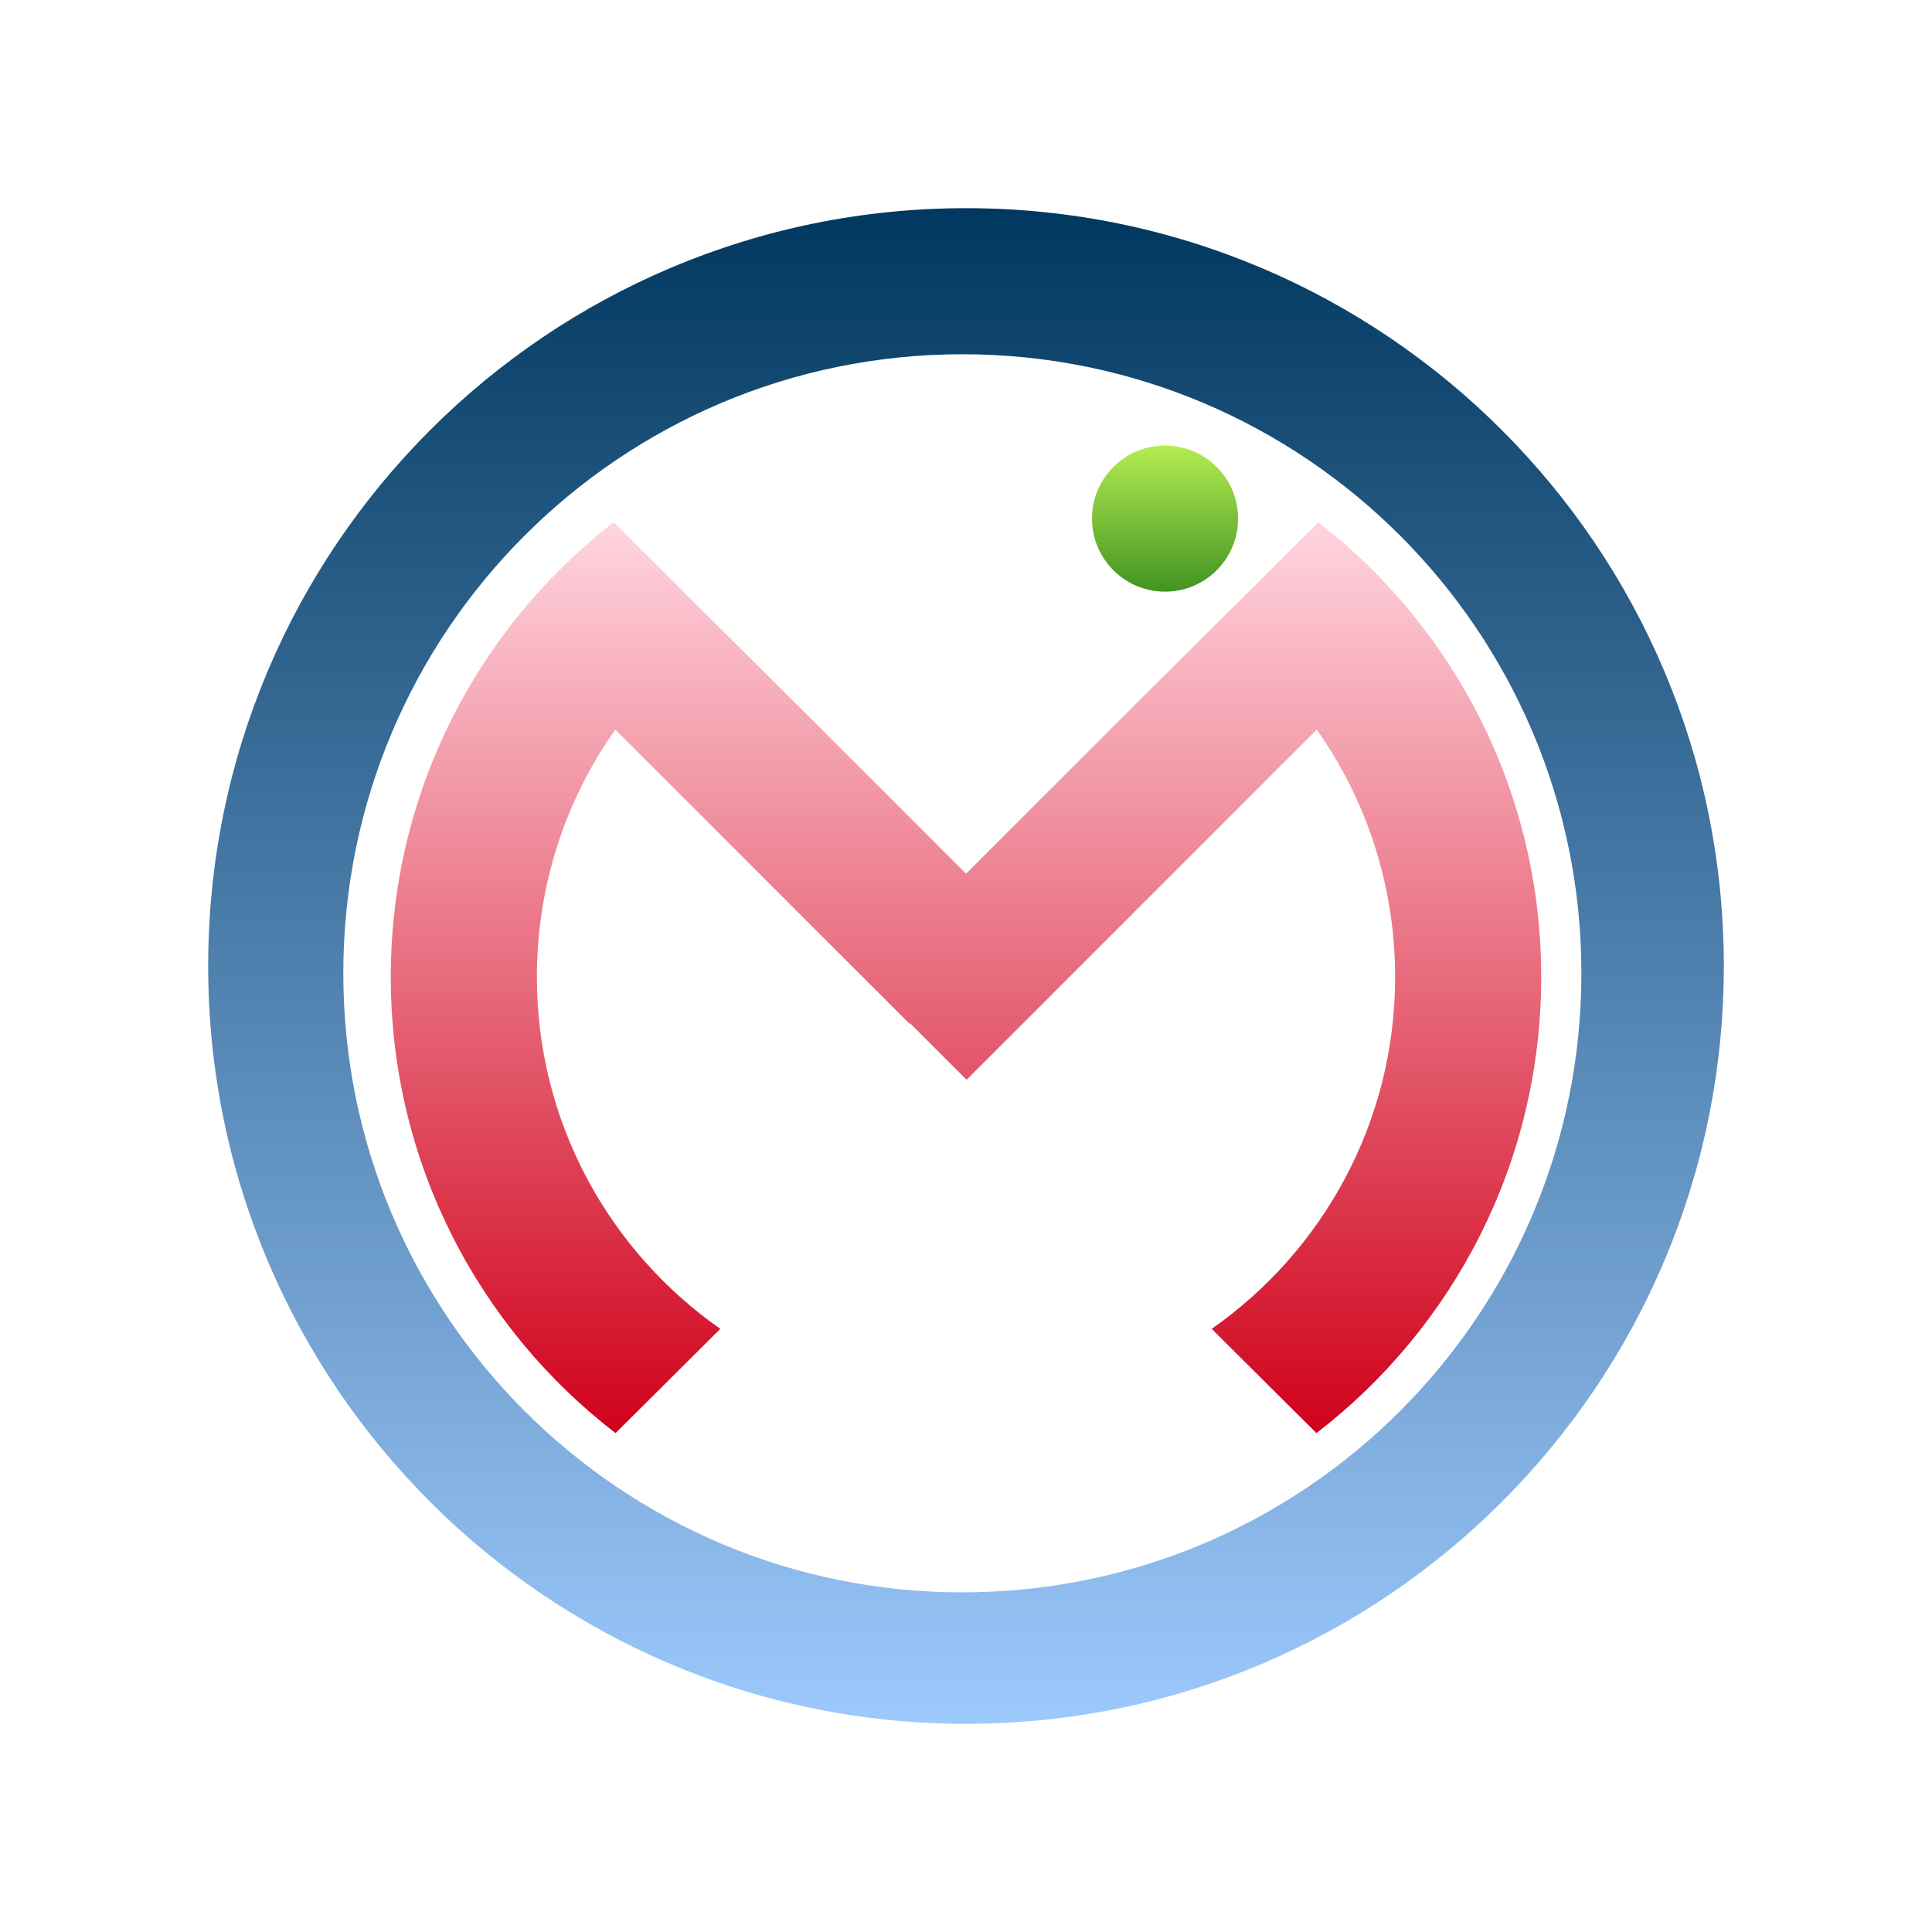
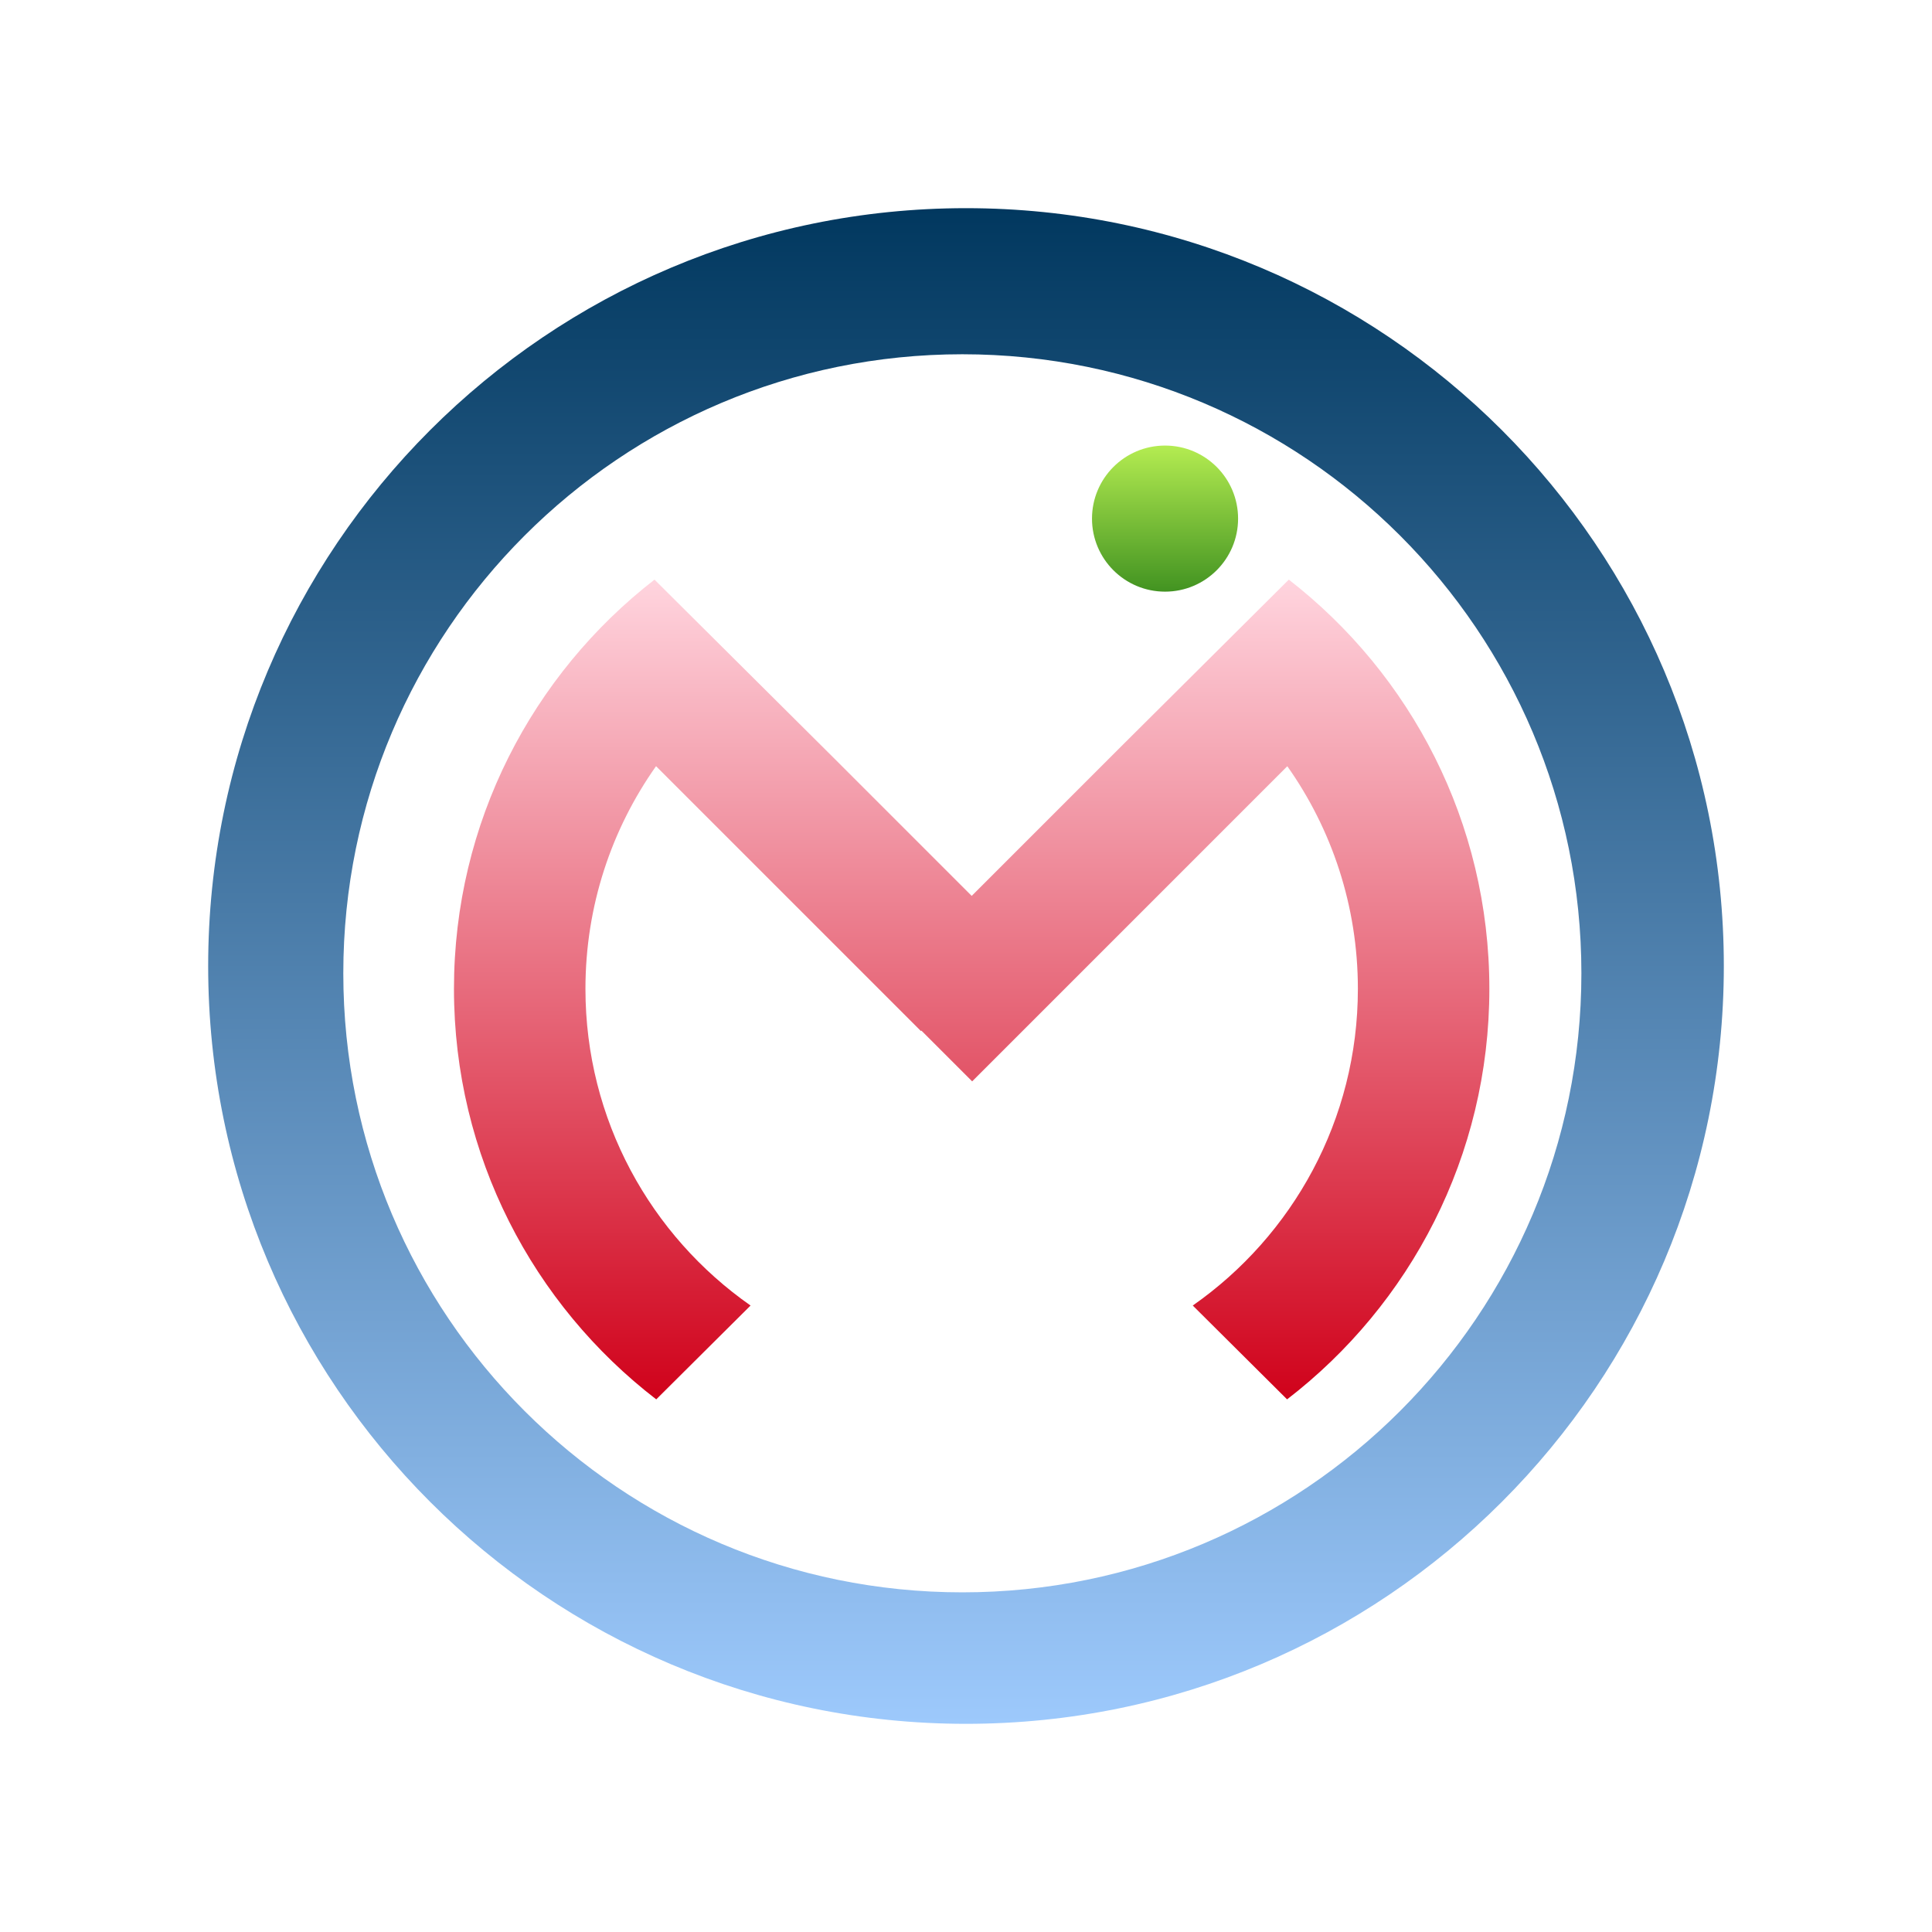
<svg xmlns="http://www.w3.org/2000/svg" width="529px" height="529px" viewBox="0 0 529 529" version="1.1">
  <defs>
    <linearGradient x1="50%" y1="0%" x2="50%" y2="100%" id="linearGradient-1">
      <stop stop-color="#FFD4DE" offset="0%" />
      <stop stop-color="#D0021B" offset="100%" />
    </linearGradient>
    <linearGradient x1="50%" y1="0%" x2="50%" y2="100%" id="linearGradient-2">
      <stop stop-color="#00375E" offset="0%" />
      <stop stop-color="#9ECAFD" offset="100%" />
    </linearGradient>
    <linearGradient x1="50%" y1="0%" x2="50%" y2="100%" id="linearGradient-3">
      <stop stop-color="#B4EC51" offset="0%" />
      <stop stop-color="#429321" offset="100%" />
    </linearGradient>
  </defs>
  <g id="OMI" stroke="none" stroke-width="1" fill="none" fill-rule="evenodd">
-     <path d="M360.461,392.401 L331.766,363.853 C362.137,342.611 382,307.375 382,267.5 C382,242.281 374.055,218.917 360.531,199.776 L264.654,295.654 L249.206,280.206 L249.064,280.348 L168.478,199.763 C154.949,218.906 147,242.275 147,267.5 C147,307.375 166.863,342.611 197.234,363.853 L168.539,392.401 C131.116,363.606 107,318.369 107,267.5 C107,216.87 130.89,171.82 168.012,143.007 L222.433,197.149 L264.511,239.227 L311.034,192.705 L360.988,143.007 C398.11,171.82 422,216.87 422,267.5 C422,318.369 397.884,363.606 360.461,392.401 Z" id="M" fill="url(#linearGradient-1)" fill-rule="nonzero" />
+     <path transform="translate(28 30) scale(0.9, 0.9)" d="M360.461,392.401 L331.766,363.853 C362.137,342.611 382,307.375 382,267.5 C382,242.281 374.055,218.917 360.531,199.776 L264.654,295.654 L249.206,280.206 L249.064,280.348 L168.478,199.763 C154.949,218.906 147,242.275 147,267.5 C147,307.375 166.863,342.611 197.234,363.853 L168.539,392.401 C131.116,363.606 107,318.369 107,267.5 C107,216.87 130.89,171.82 168.012,143.007 L222.433,197.149 L264.511,239.227 L311.034,192.705 L360.988,143.007 C398.11,171.82 422,216.87 422,267.5 C422,318.369 397.884,363.606 360.461,392.401 Z" id="M" fill="url(#linearGradient-1)" fill-rule="nonzero" />
    <path d="M264.5,472 C149.901,472 57,379.099 57,264.5 C57,149.901 149.901,57 264.5,57 C379.099,57 472,149.901 472,264.5 C472,379.099 379.099,472 264.5,472 Z M263.5,436 C357.112,436 433,360.112 433,266.5 C433,172.888 357.112,97 263.5,97 C169.888,97 94,172.888 94,266.5 C94,360.112 169.888,436 263.5,436 Z" id="O" fill="url(#linearGradient-2)" fill-rule="nonzero" />
    <circle id="I-Dot" fill="url(#linearGradient-3)" fill-rule="nonzero" cx="319" cy="142" r="20" />
  </g>
</svg>
